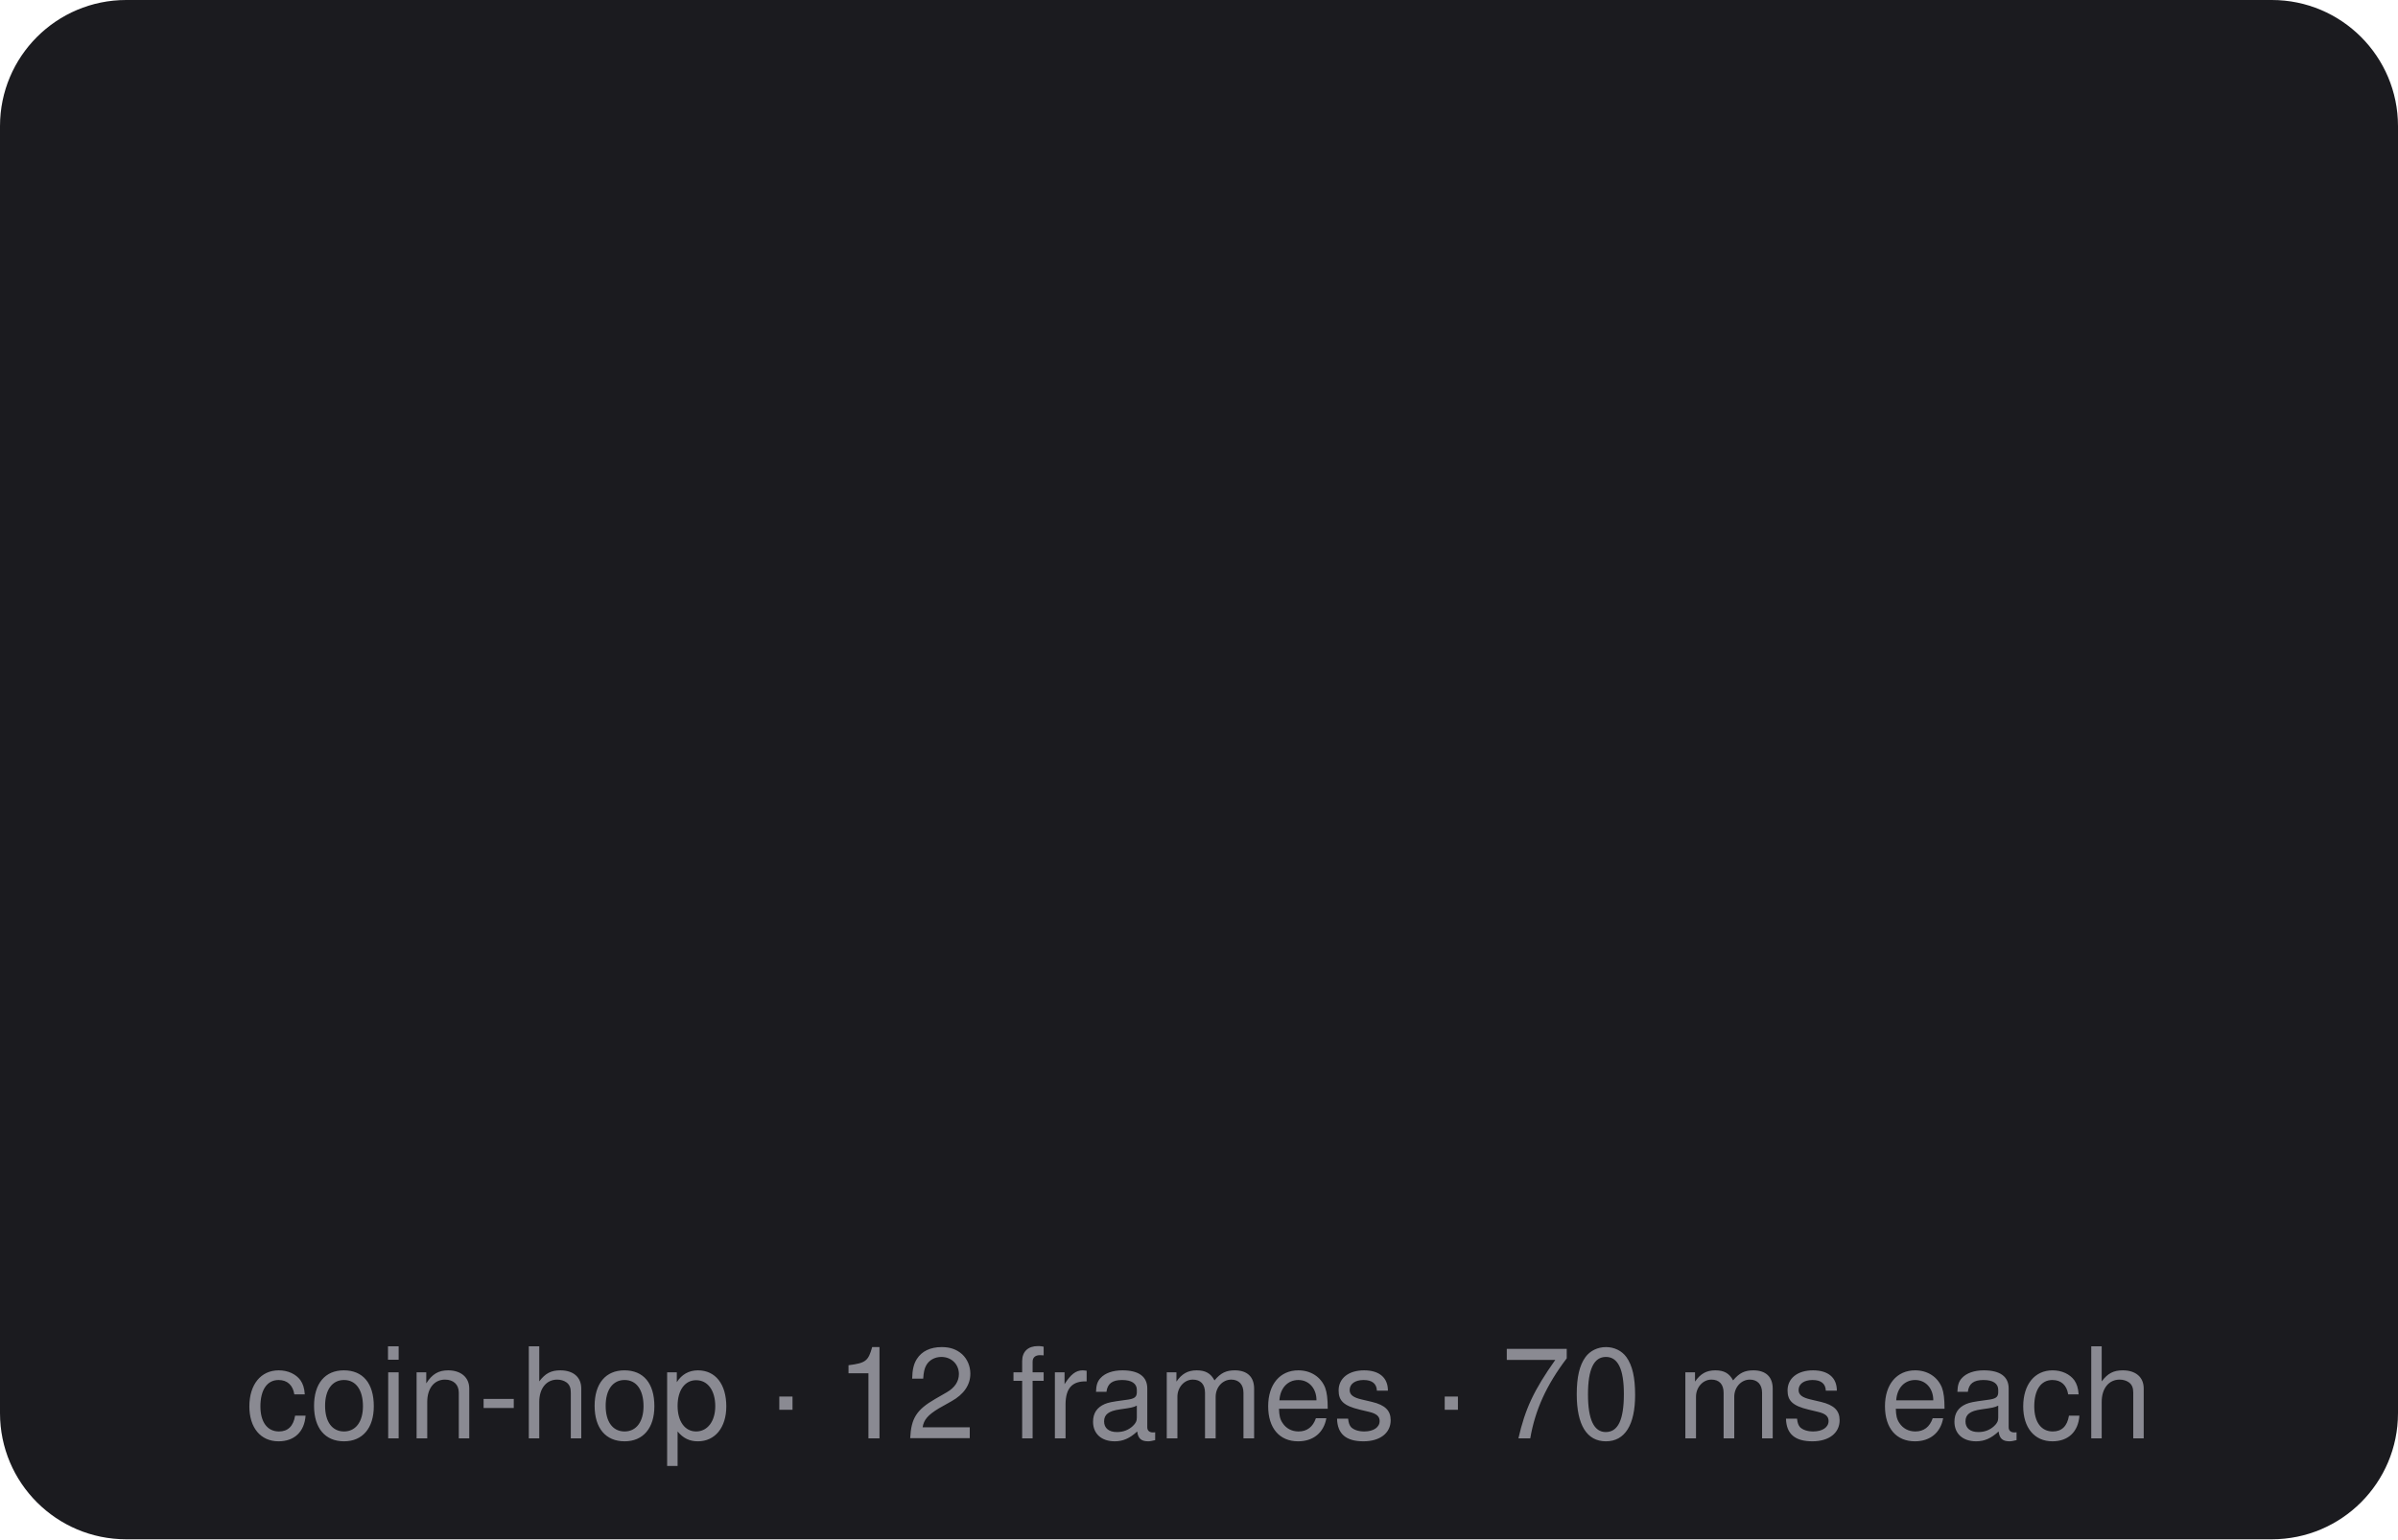
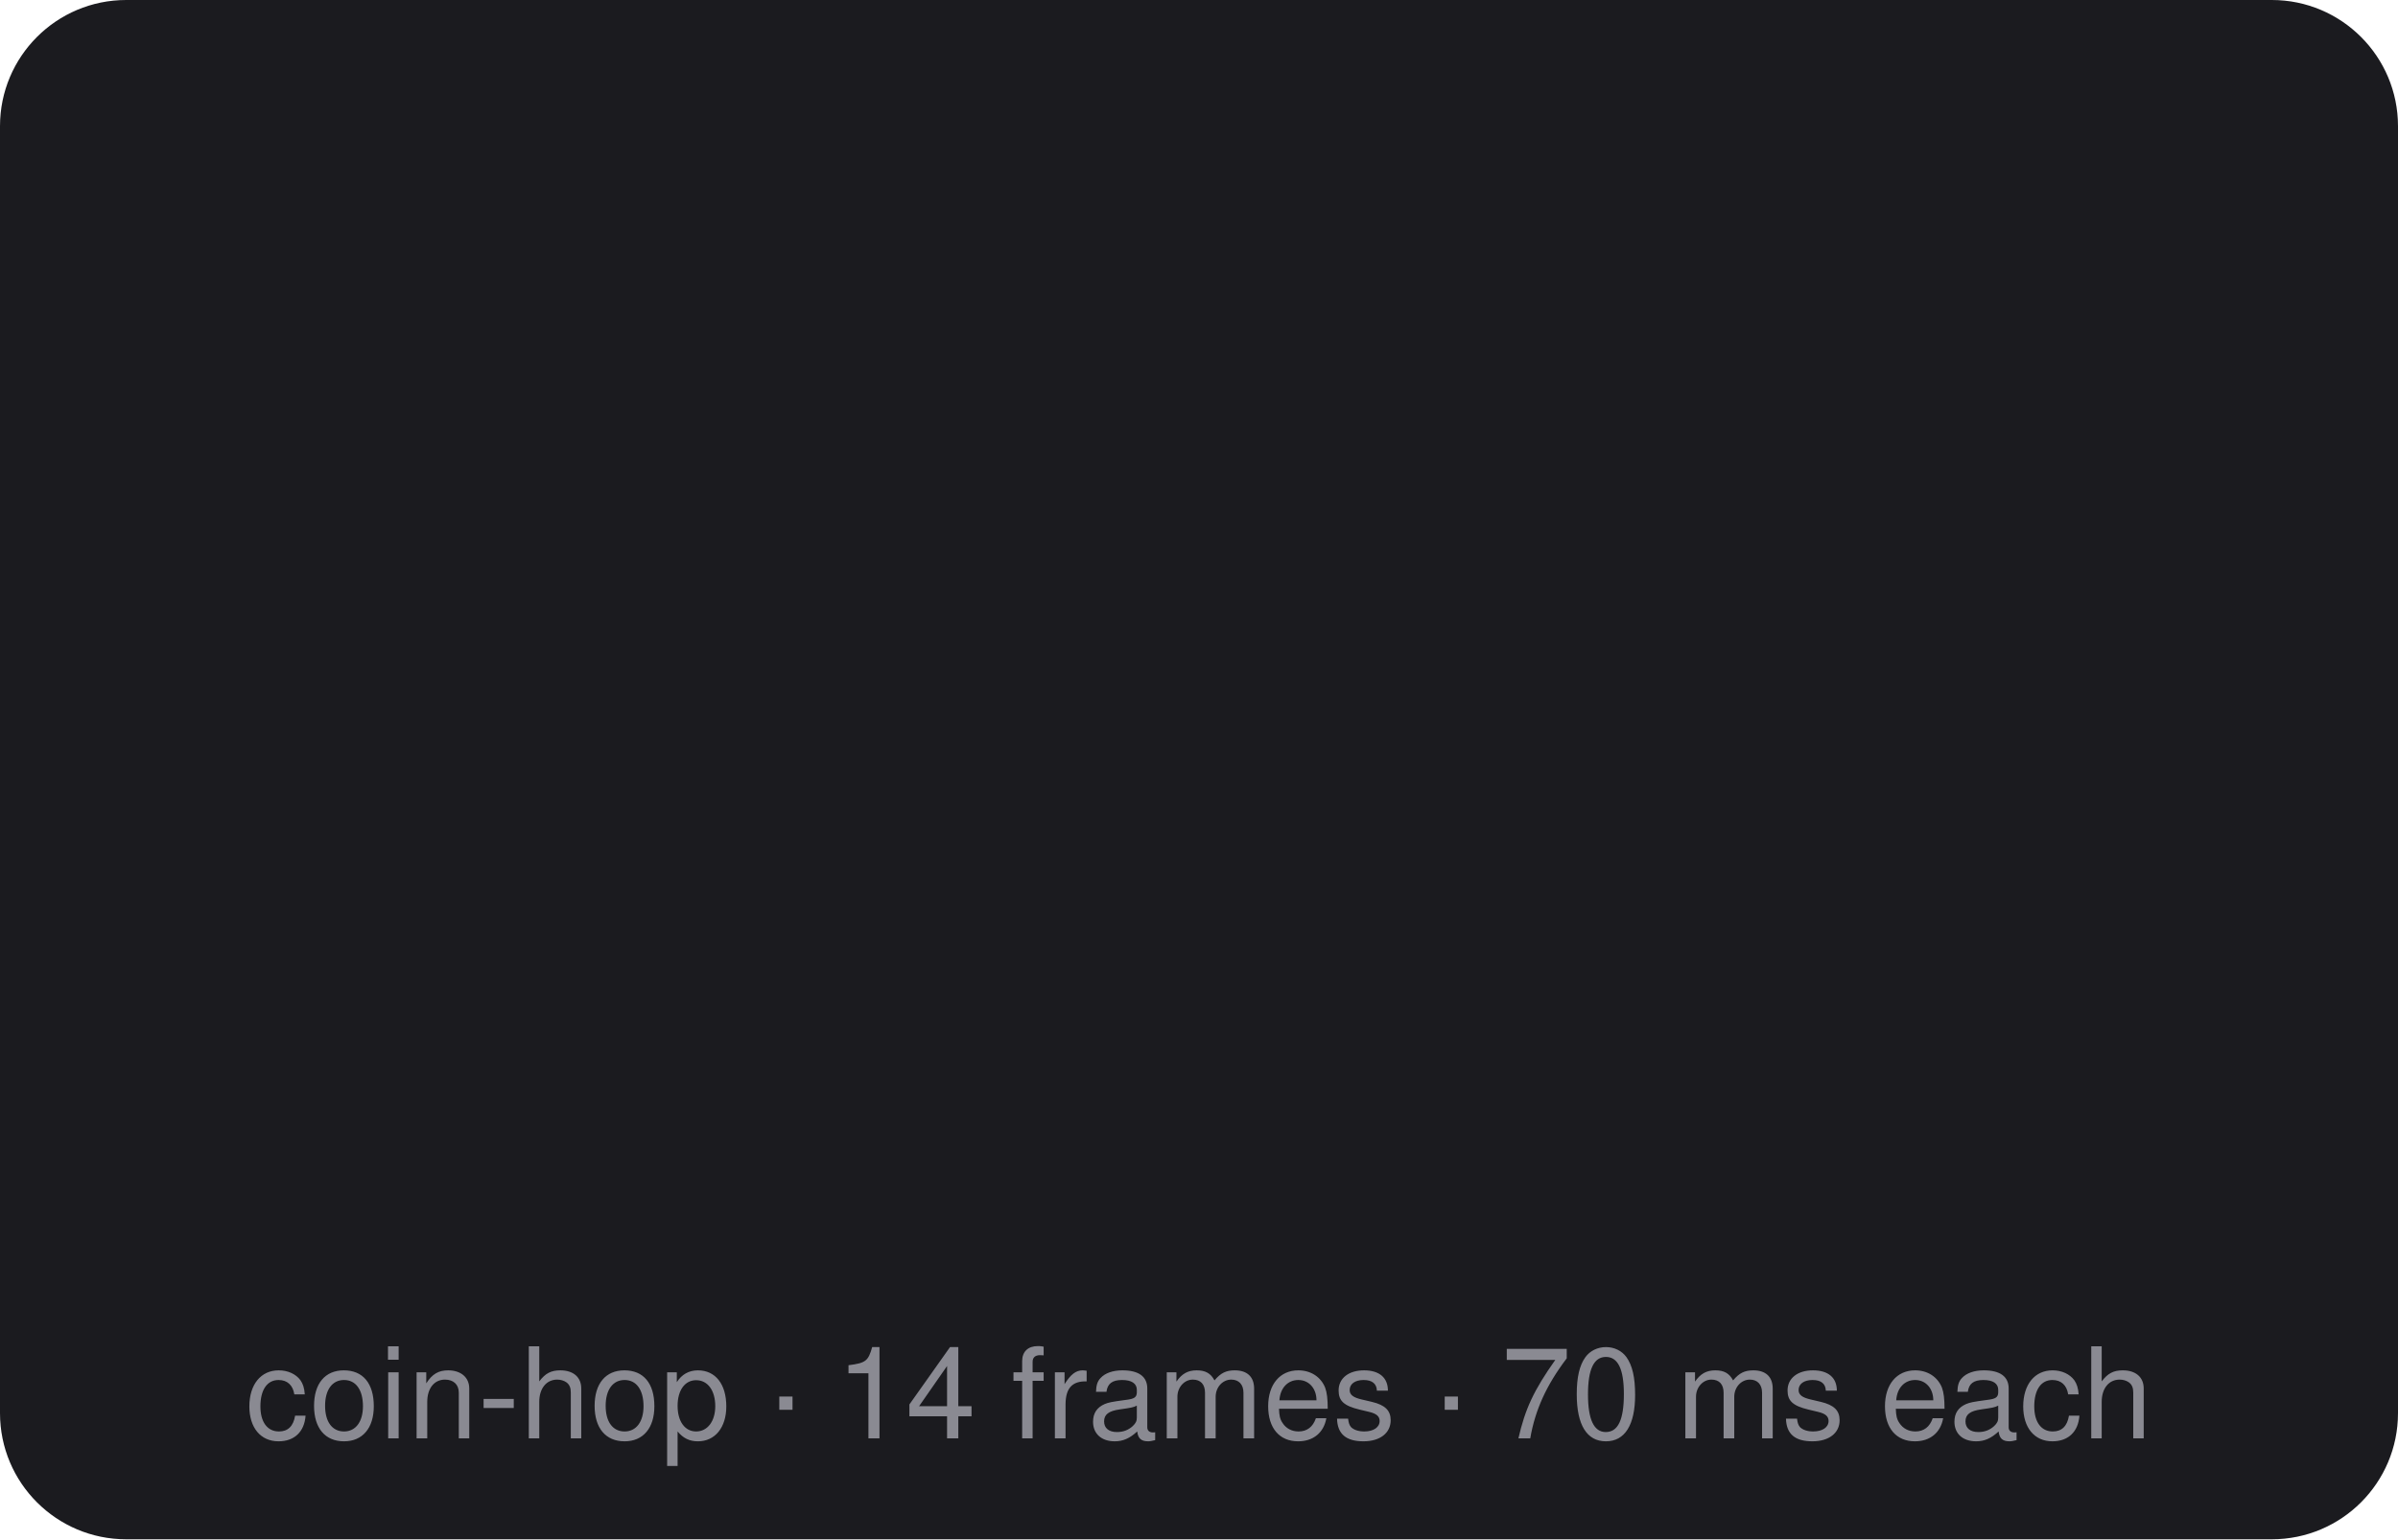
<svg xmlns="http://www.w3.org/2000/svg" width="190" height="122" viewBox="0 0 190 122">
  <style>.m{font-family:Menlo,Consolas,'DejaVu Sans Mono','Liberation Mono',monospace;font-size:22px;fill:#d77757}.d{fill-opacity:.5}.t{font-family:-apple-system,'Segoe UI',Helvetica,Arial,sans-serif;font-size:11px;fill:#8a8a92}.n{font-family:-apple-system,'Segoe UI',Helvetica,Arial,sans-serif;font-size:10px;fill:#8a8a92;text-anchor:middle}.e{text-anchor:end}</style>
  <rect width="190" height="122" rx="10" fill="#1b1b1f" />
  <g transform="translate(32 14) scale(1)">
    <g visibility="hidden">
      <text class="m" x="14 28 42 56 70 84 98" y="46">▐▛███▜▌</text>
      <text class="m" x="14 28 42 56 70 84 98" y="72">▜█████▛</text>
      <text class="m d" x="0 112" y="72">··</text>
-       <animate attributeName="visibility" calcMode="discrete" dur="0.84s" repeatCount="indefinite" keyTimes="0;0.167" values="visible;hidden" />
+       <animate attributeName="visibility" calcMode="discrete" dur="0.98s" repeatCount="indefinite" keyTimes="0;0.143" values="visible;hidden" />
    </g>
    <g visibility="hidden">
      <text class="m" x="28 42 56 70 84 98" y="20">▐█▛██▌</text>
      <text class="m" x="14 28 42 56 70 84 98 112" y="46">▝▜████▛▘</text>
      <text class="m d" x="42 56 70" y="72">▁▁▁</text>
-       <animate attributeName="visibility" calcMode="discrete" dur="0.84s" repeatCount="indefinite" keyTimes="0;0.167;0.25" values="hidden;visible;hidden" />
+       <animate attributeName="visibility" calcMode="discrete" dur="0.98s" repeatCount="indefinite" keyTimes="0;0.143;0.214" values="hidden;visible;hidden" />
    </g>
    <g visibility="hidden">
      <text class="m" x="42 56 70 84" y="20">▐██▌</text>
      <text class="m" x="42 56 70 84 98" y="46">▝███▘</text>
      <text class="m d" x="42 56 70" y="72">▁▁▁</text>
-       <animate attributeName="visibility" calcMode="discrete" dur="0.84s" repeatCount="indefinite" keyTimes="0;0.25;0.333" values="hidden;visible;hidden" />
+       <animate attributeName="visibility" calcMode="discrete" dur="0.98s" repeatCount="indefinite" keyTimes="0;0.214;0.286" values="hidden;visible;hidden" />
    </g>
    <g visibility="hidden">
      <text class="m" x="14 28 42 56 70 84 98" y="20">▐█████▌</text>
      <text class="m" x="0 14 28 42 56 70 84 98 112" y="46">▝▜█████▛▘</text>
      <text class="m d" x="42 56 70" y="72">▁▁▁</text>
-       <animate attributeName="visibility" calcMode="discrete" dur="0.84s" repeatCount="indefinite" keyTimes="0;0.333;0.417" values="hidden;visible;hidden" />
+       <animate attributeName="visibility" calcMode="discrete" dur="0.98s" repeatCount="indefinite" keyTimes="0;0.286;0.357" values="hidden;visible;hidden" />
    </g>
    <g visibility="hidden">
      <text class="m" x="42 56 70 84" y="20">▐██▌</text>
      <text class="m" x="42 56 70 84 98" y="46">▝███▘</text>
      <text class="m d" x="42 56 70" y="72">▁▁▁</text>
-       <animate attributeName="visibility" calcMode="discrete" dur="0.84s" repeatCount="indefinite" keyTimes="0;0.417;0.5" values="hidden;visible;hidden" />
+       <animate attributeName="visibility" calcMode="discrete" dur="0.98s" repeatCount="indefinite" keyTimes="0;0.357;0.429" values="hidden;visible;hidden" />
    </g>
    <g visibility="hidden">
      <text class="m" x="14 28 42 56 70 84" y="20">▐██▜█▌</text>
      <text class="m" x="0 14 28 42 56 70 84 98" y="46">▝▜████▛▘</text>
      <text class="m d" x="42 56 70" y="72">▁▁▁</text>
-       <animate attributeName="visibility" calcMode="discrete" dur="0.84s" repeatCount="indefinite" keyTimes="0;0.5;0.583" values="hidden;visible;hidden" />
+       <animate attributeName="visibility" calcMode="discrete" dur="0.98s" repeatCount="indefinite" keyTimes="0;0.429;0.5" values="hidden;visible;hidden" />
    </g>
    <g visibility="hidden">
      <text class="m" x="14 28 42 56 70 84 98" y="20">▐▛███▜▌</text>
      <text class="m" x="0 14 28 42 56 70 84 98 112" y="46">▗▟█████▙▖</text>
      <text class="m d" x="42 56 70" y="72">▁▁▁</text>
-       <animate attributeName="visibility" calcMode="discrete" dur="0.84s" repeatCount="indefinite" keyTimes="0;0.583;0.667" values="hidden;visible;hidden" />
+       <animate attributeName="visibility" calcMode="discrete" dur="0.98s" repeatCount="indefinite" keyTimes="0;0.5;0.571" values="hidden;visible;hidden" />
    </g>
    <g visibility="hidden">
      <text class="m" x="14 28 42 56 70 84 98" y="46">▐▛███▜▌</text>
      <text class="m" x="14 28 42 56 70 84 98" y="72">▜█████▛</text>
      <text class="m d" x="0 112" y="72">··</text>
-       <animate attributeName="visibility" calcMode="discrete" dur="0.84s" repeatCount="indefinite" keyTimes="0;0.667;0.75" values="hidden;visible;hidden" />
+       <animate attributeName="visibility" calcMode="discrete" dur="0.98s" repeatCount="indefinite" keyTimes="0;0.571;0.643" values="hidden;visible;hidden" />
    </g>
    <g visibility="hidden">
      <text class="m" x="14 28 42 56 70 84 98" y="20">▐▛███▜▌</text>
      <text class="m" x="0 14 28 42 56 70 84 98 112" y="46">▗▟█████▙▖</text>
      <text class="m" x="28 42 70 84" y="72">▘▘▝▝</text>
-       <animate attributeName="visibility" calcMode="discrete" dur="0.84s" repeatCount="indefinite" keyTimes="0;0.75;0.917" values="hidden;visible;hidden" />
+       <animate attributeName="visibility" calcMode="discrete" dur="0.98s" repeatCount="indefinite" keyTimes="0;0.643;0.929" values="hidden;visible;hidden" />
    </g>
    <g visibility="hidden">
      <text class="m" x="14 28 42 56 70 84 98" y="20">▐▛███▜▌</text>
      <text class="m" x="0 14 28 42 56 70 84 98 112" y="46">▝▜█████▛▘</text>
      <text class="m" x="28 42 70 84" y="72">▘▘▝▝</text>
-       <animate attributeName="visibility" calcMode="discrete" dur="0.84s" repeatCount="indefinite" keyTimes="0;0.917" values="hidden;visible" />
+       <animate attributeName="visibility" calcMode="discrete" dur="0.98s" repeatCount="indefinite" keyTimes="0;0.929" values="hidden;visible" />
    </g>
  </g>
-   <text class="n" x="95" y="114">coin-hop · 12 frames · 70 ms each</text>
+   <text class="n" x="95" y="114">coin-hop · 14 frames · 70 ms each</text>
</svg>
